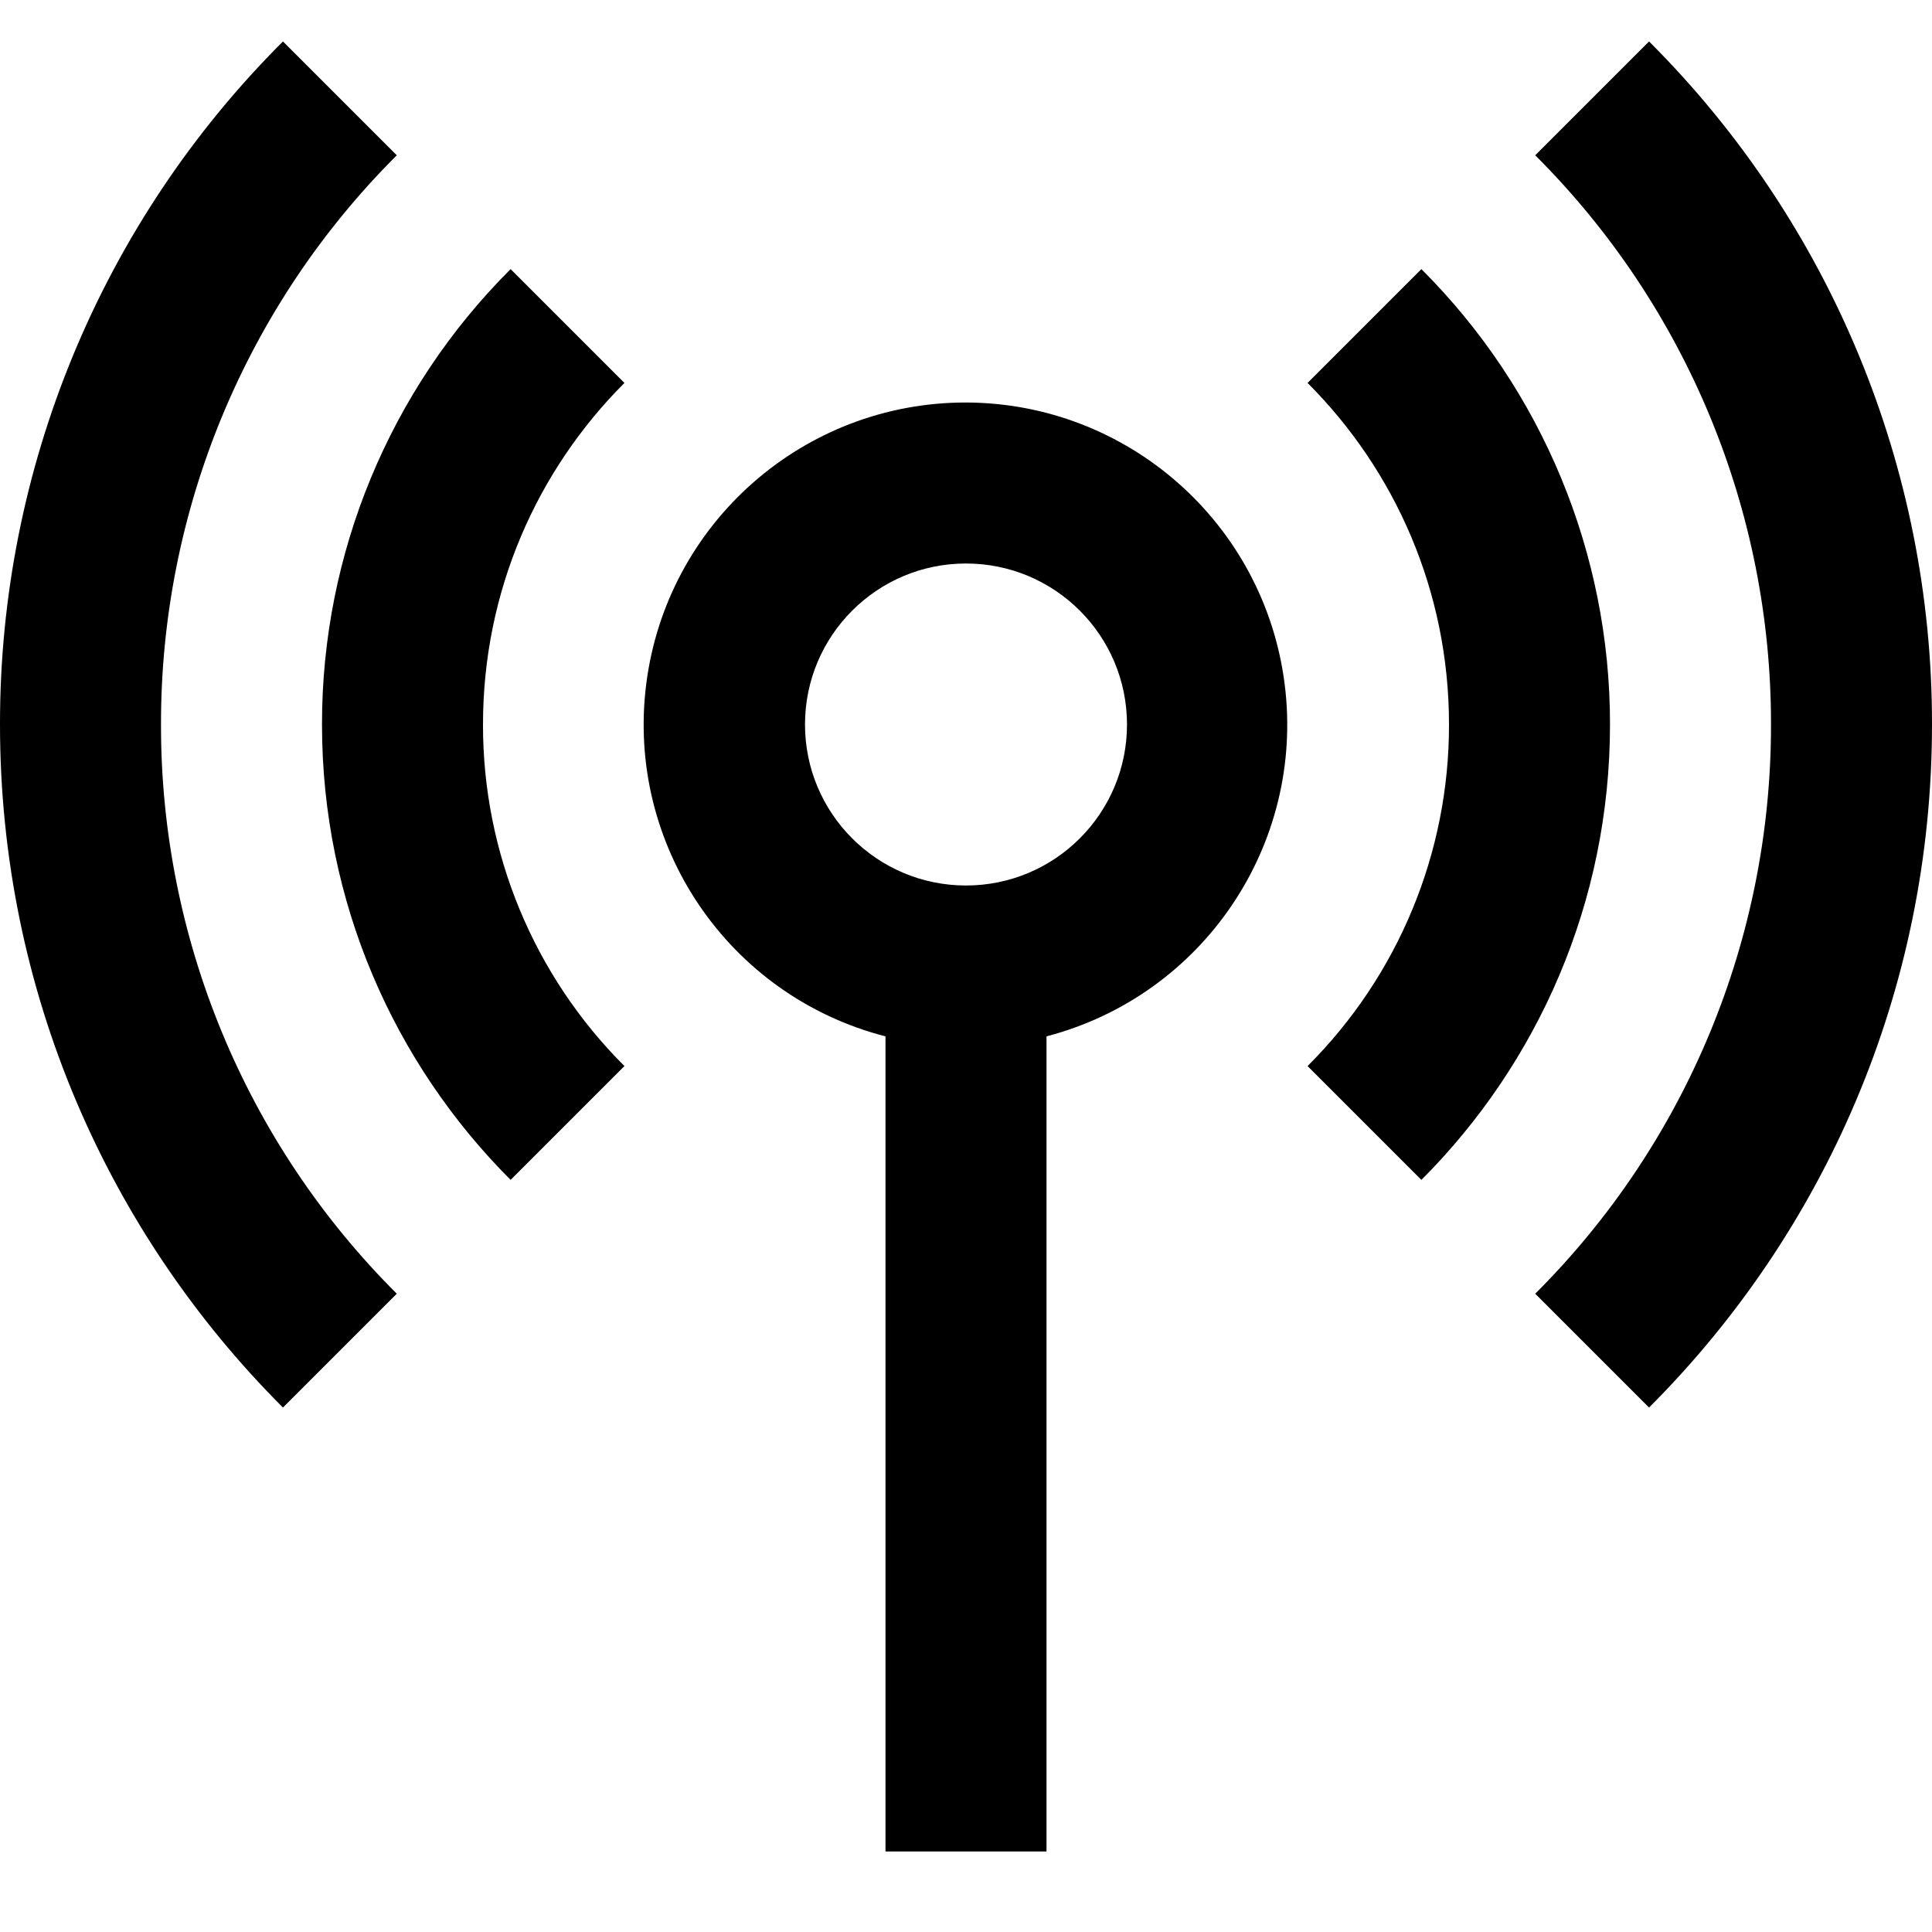
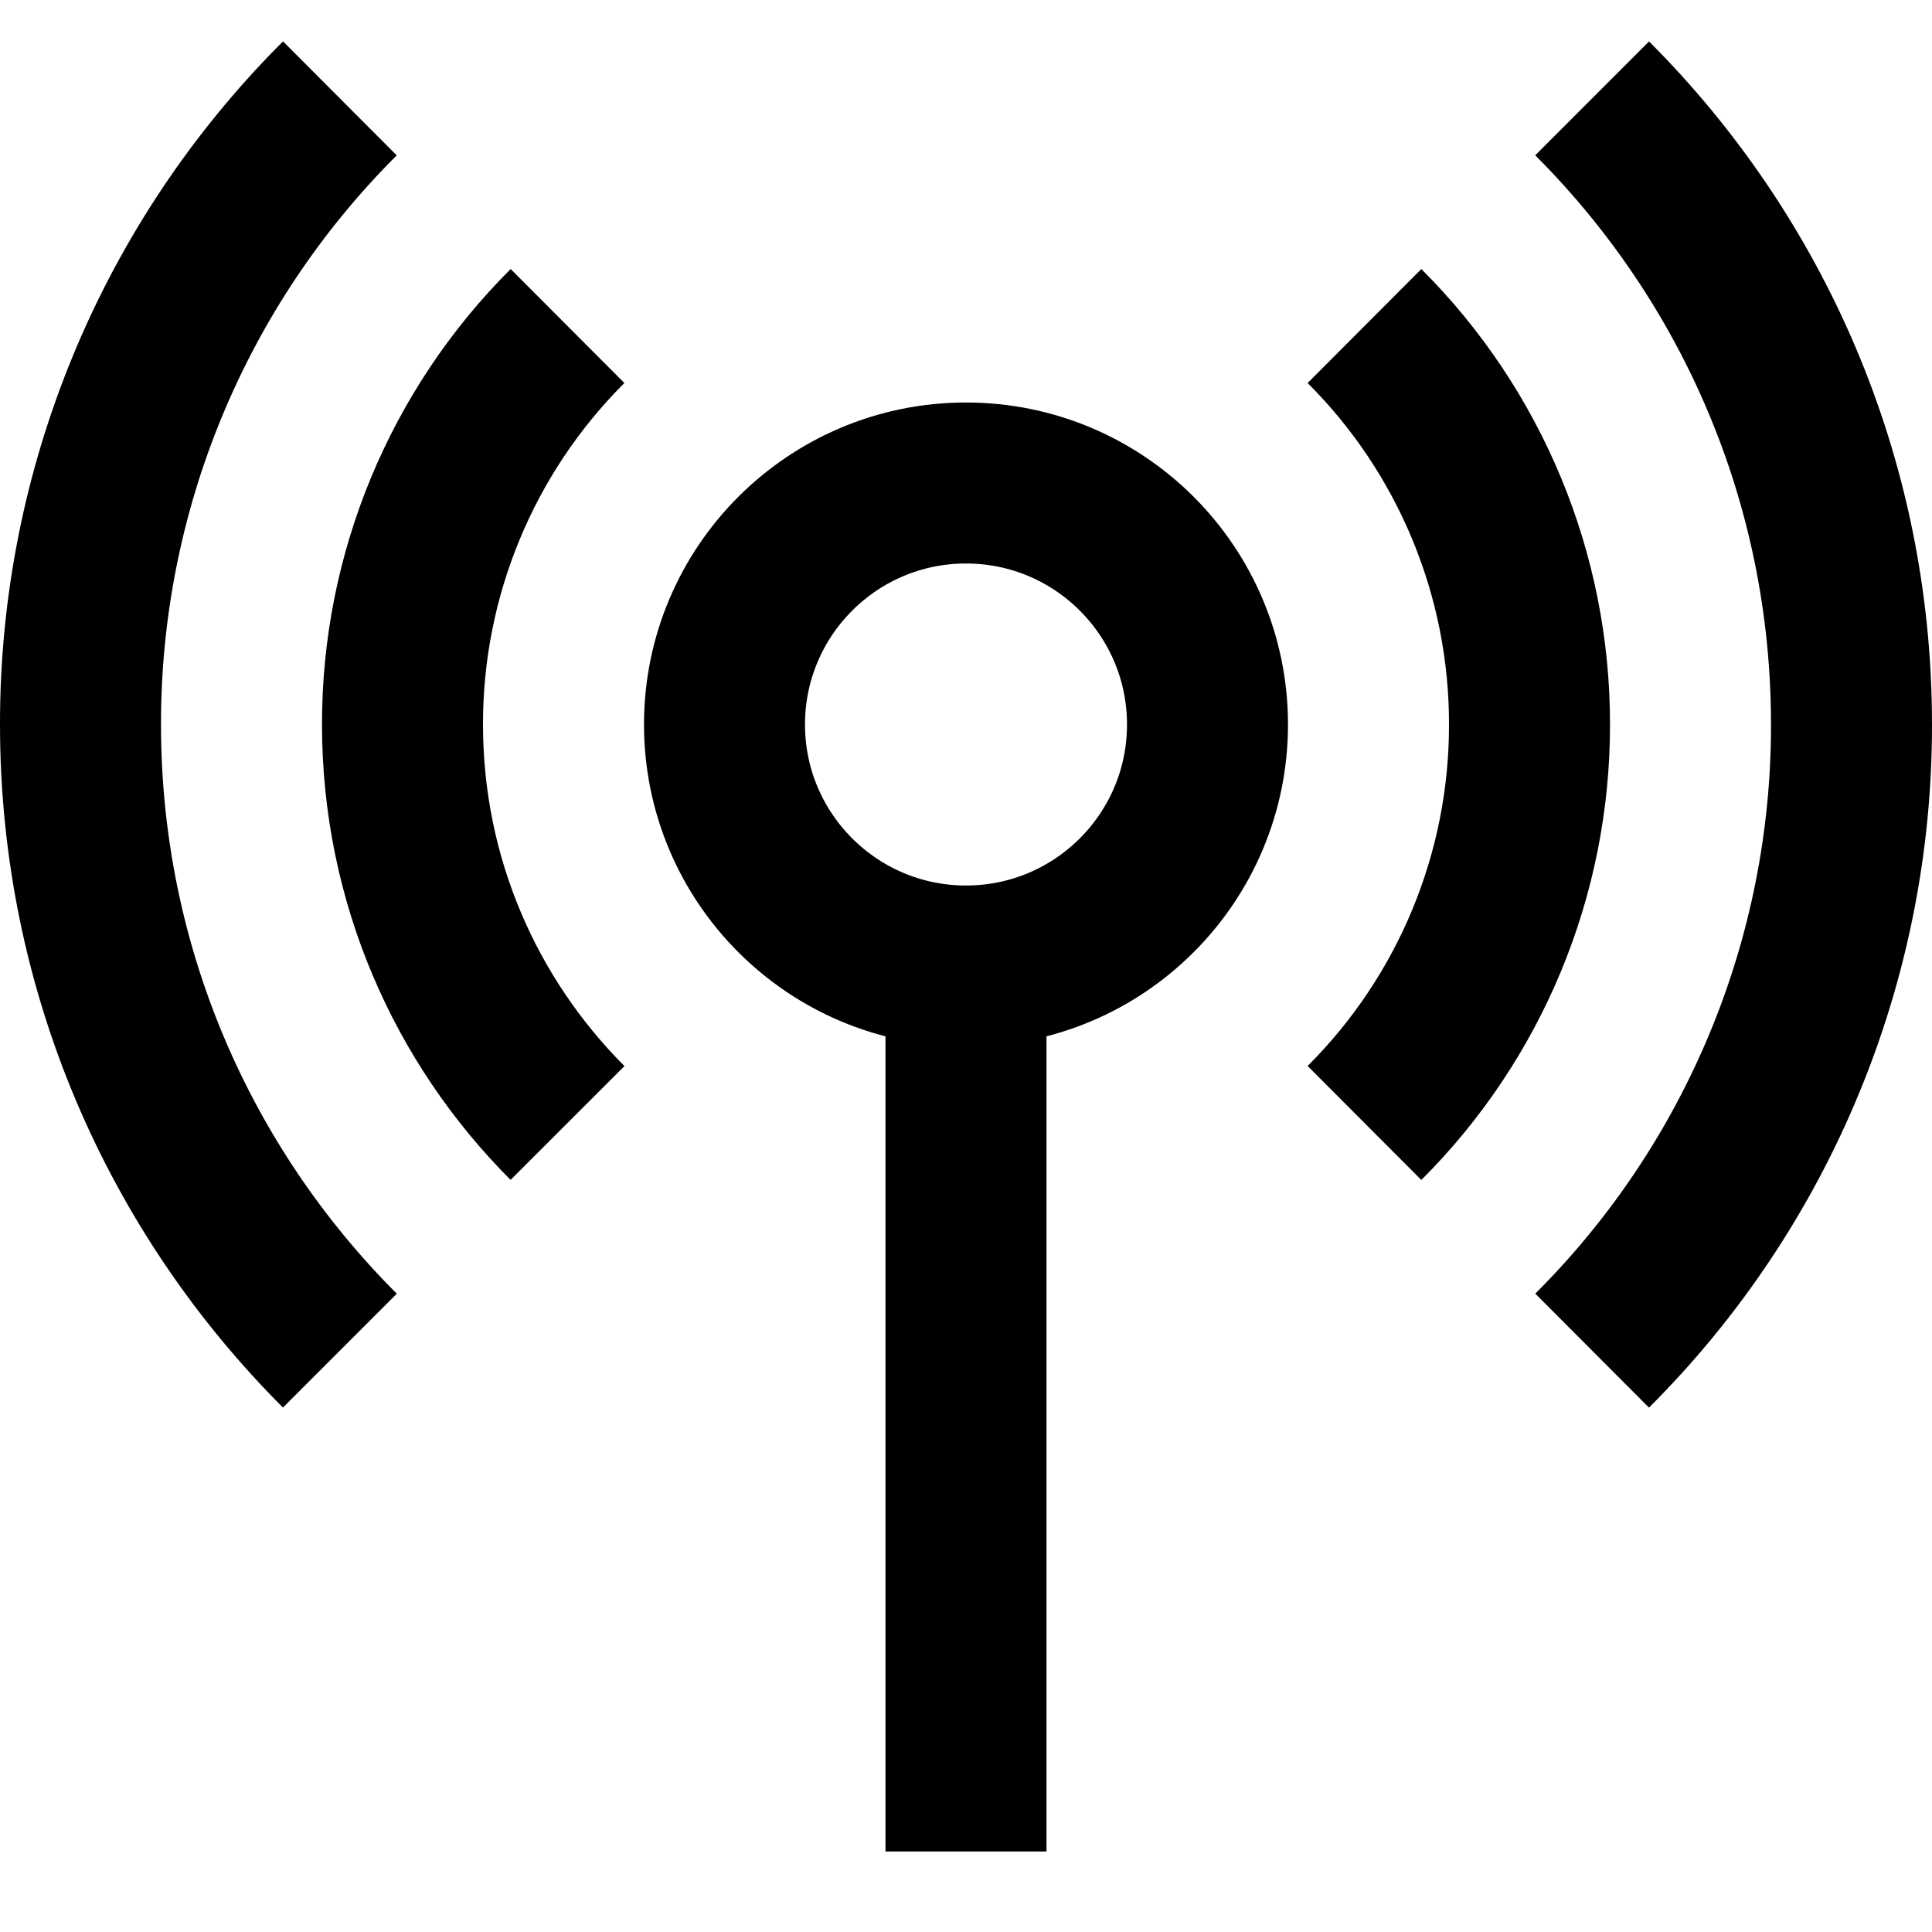
<svg viewBox="0 0 24 24">
  <g fill="none">
-     <path fill-rule="evenodd" clip-rule="evenodd" d="M3.515.515A11.966 11.966 0 0 0 0 9c0 3.313 1.344 6.315 3.515 8.485l1.414-1.414A9.966 9.966 0 0 1 2 9a9.966 9.966 0 0 1 2.929-7.071L3.515.515zm2.828 2.828A7.978 7.978 0 0 0 4 9c0 2.209.897 4.21 2.343 5.657l1.414-1.414A5.978 5.978 0 0 1 6 9c0-1.657.67-3.156 1.757-4.243L6.343 3.343zM12 5a4 4 0 0 0-1 7.874V23h2V12.874A4.002 4.002 0 0 0 12 5zm-2 4a2 2 0 1 1 4 0a2 2 0 0 1-4 0zm7.657-5.657A7.978 7.978 0 0 1 20 9c0 2.209-.897 4.21-2.343 5.657l-1.414-1.414A5.978 5.978 0 0 0 18 9c0-1.657-.67-3.156-1.757-4.243l1.414-1.414zM20.485.515A11.965 11.965 0 0 1 24 9c0 3.313-1.344 6.315-3.515 8.485l-1.414-1.414A9.966 9.966 0 0 0 22 9a9.966 9.966 0 0 0-2.929-7.071L20.485.515z" fill="currentColor" />
+     <path stroke="currentColor" stroke-width="2" d="M12 12a3 3 0 1 0 0-6a3 3 0 0 0 0 6zm0 0v11M7.05 4.05A6.978 6.978 0 0 0 5 9c0 1.933.784 3.683 2.05 4.95m9.9 0A6.978 6.978 0 0 0 19 9a6.978 6.978 0 0 0-2.05-4.95M4.222 1.222A10.966 10.966 0 0 0 1 9c0 3.037 1.231 5.787 3.222 7.778m15.556 0A10.966 10.966 0 0 0 23 9c0-3.038-1.231-5.788-3.222-7.778" />
  </g>
</svg>
